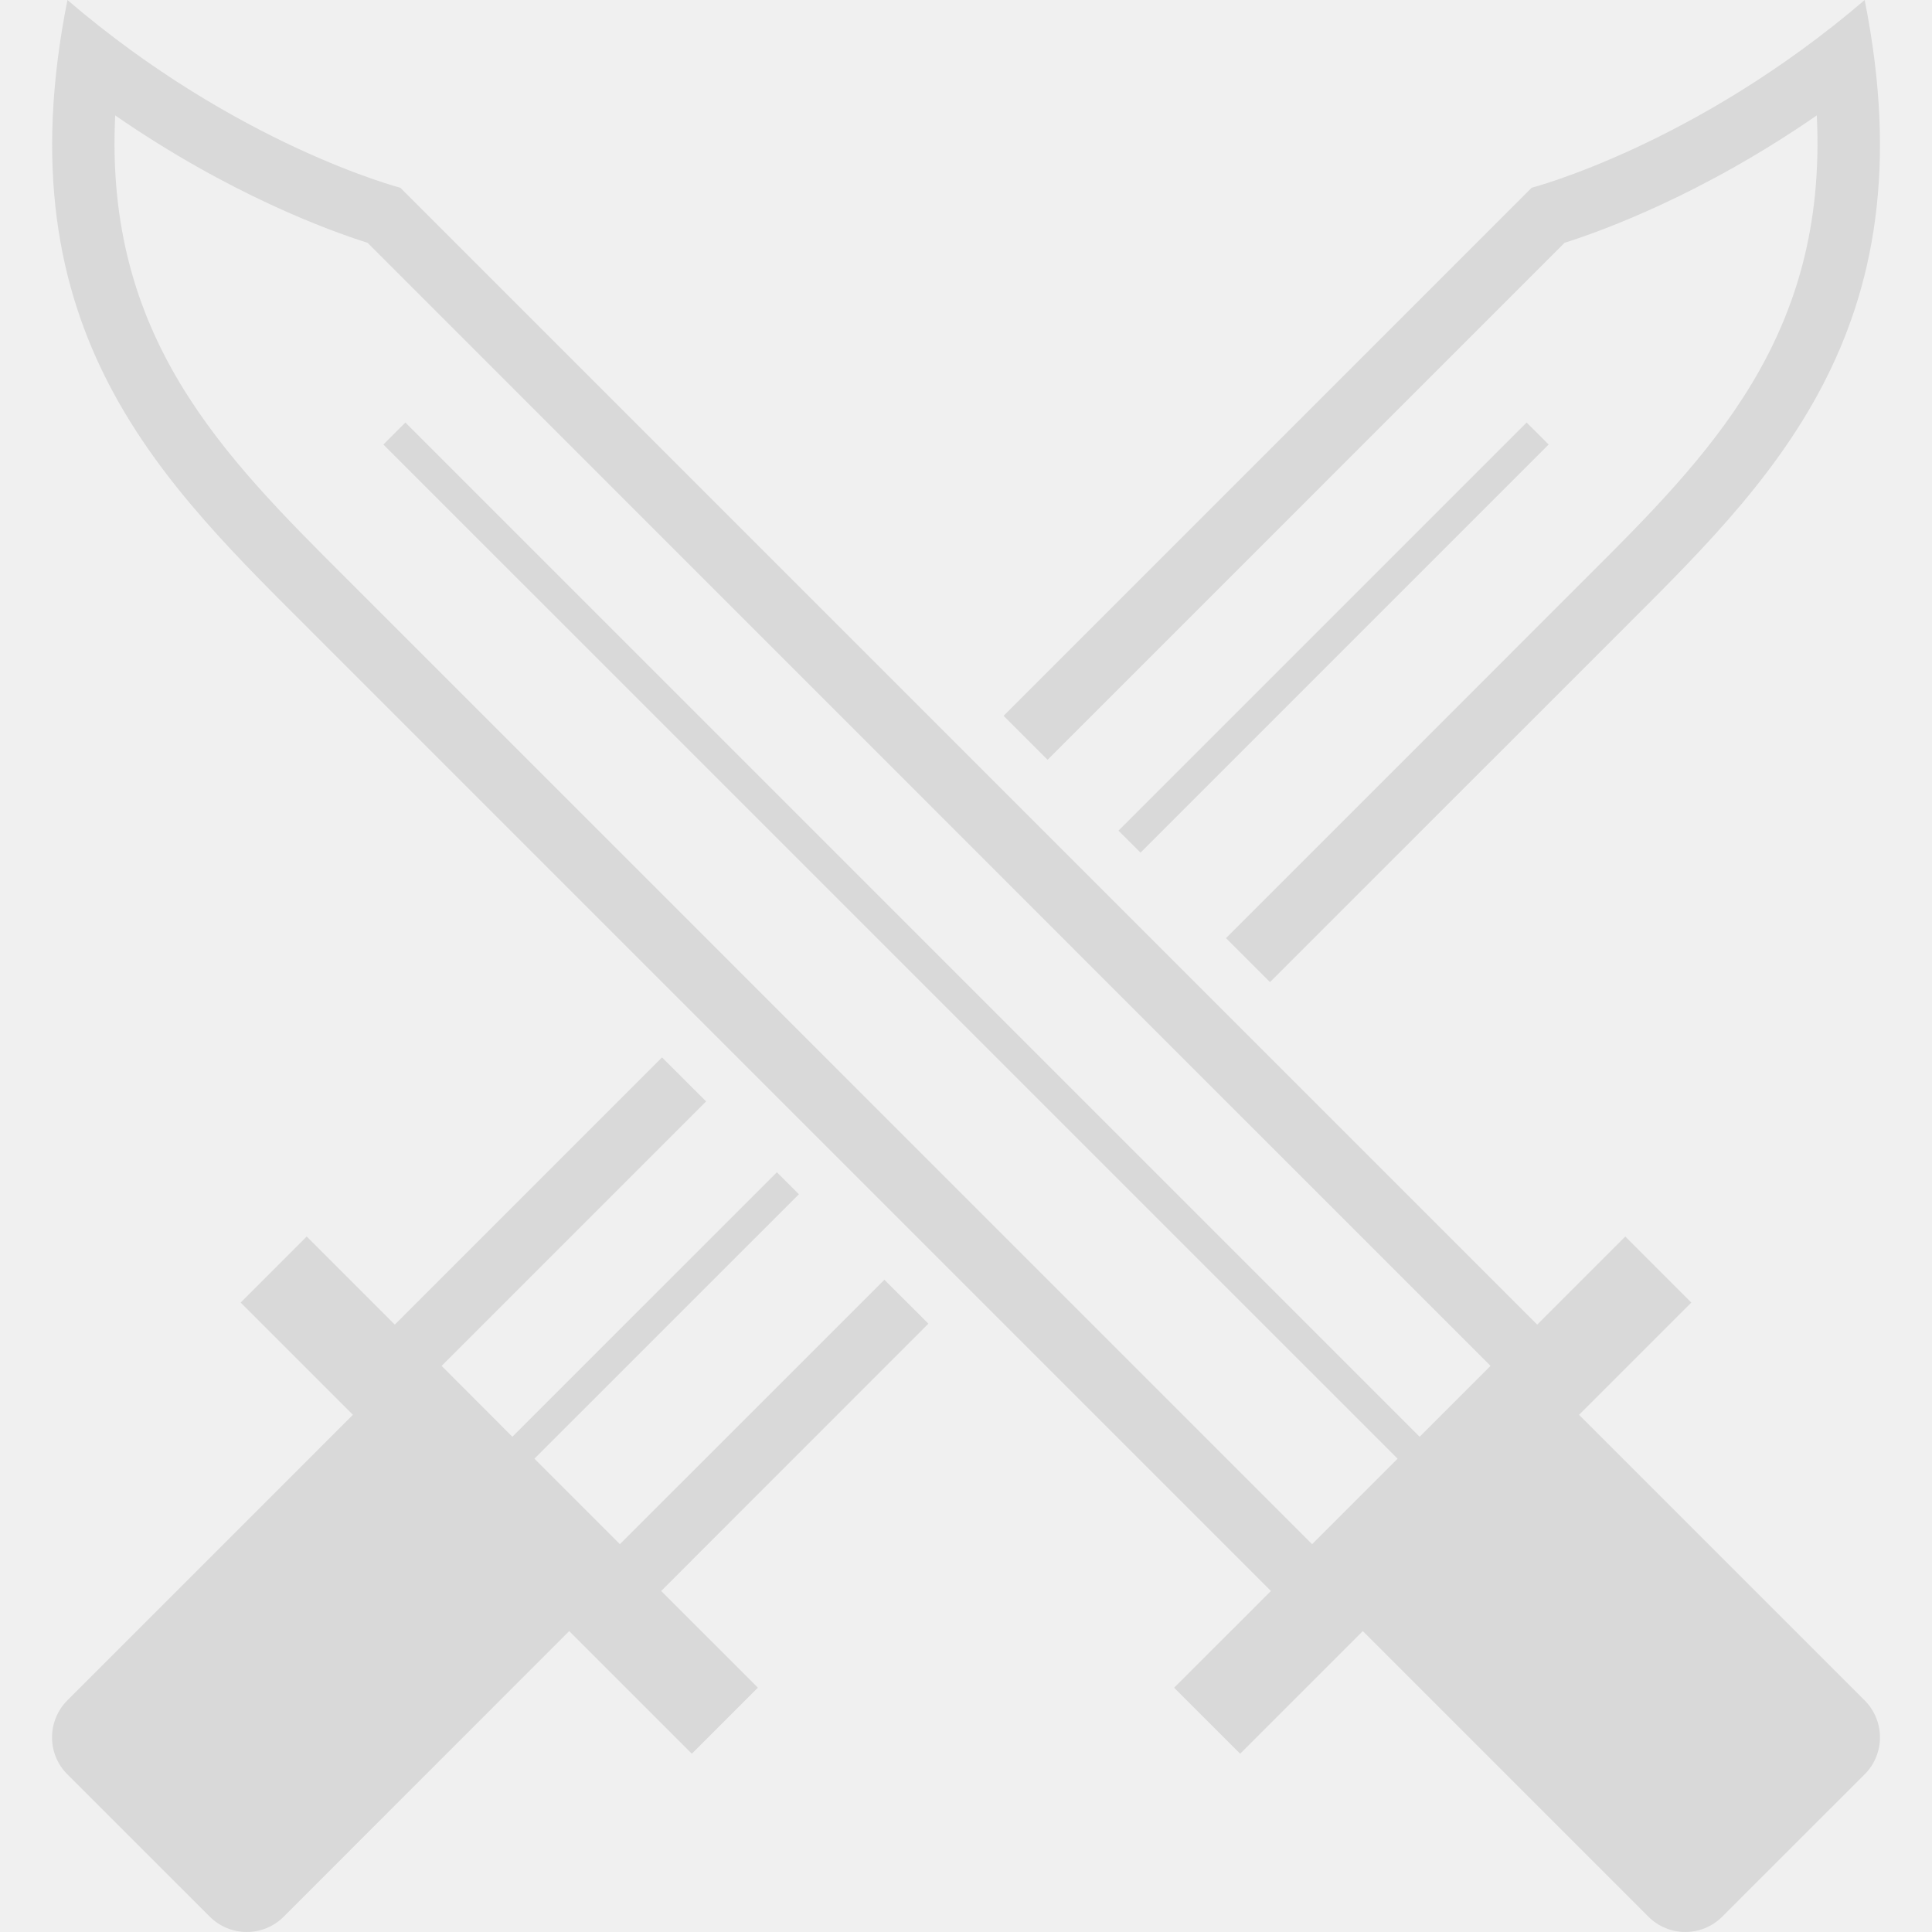
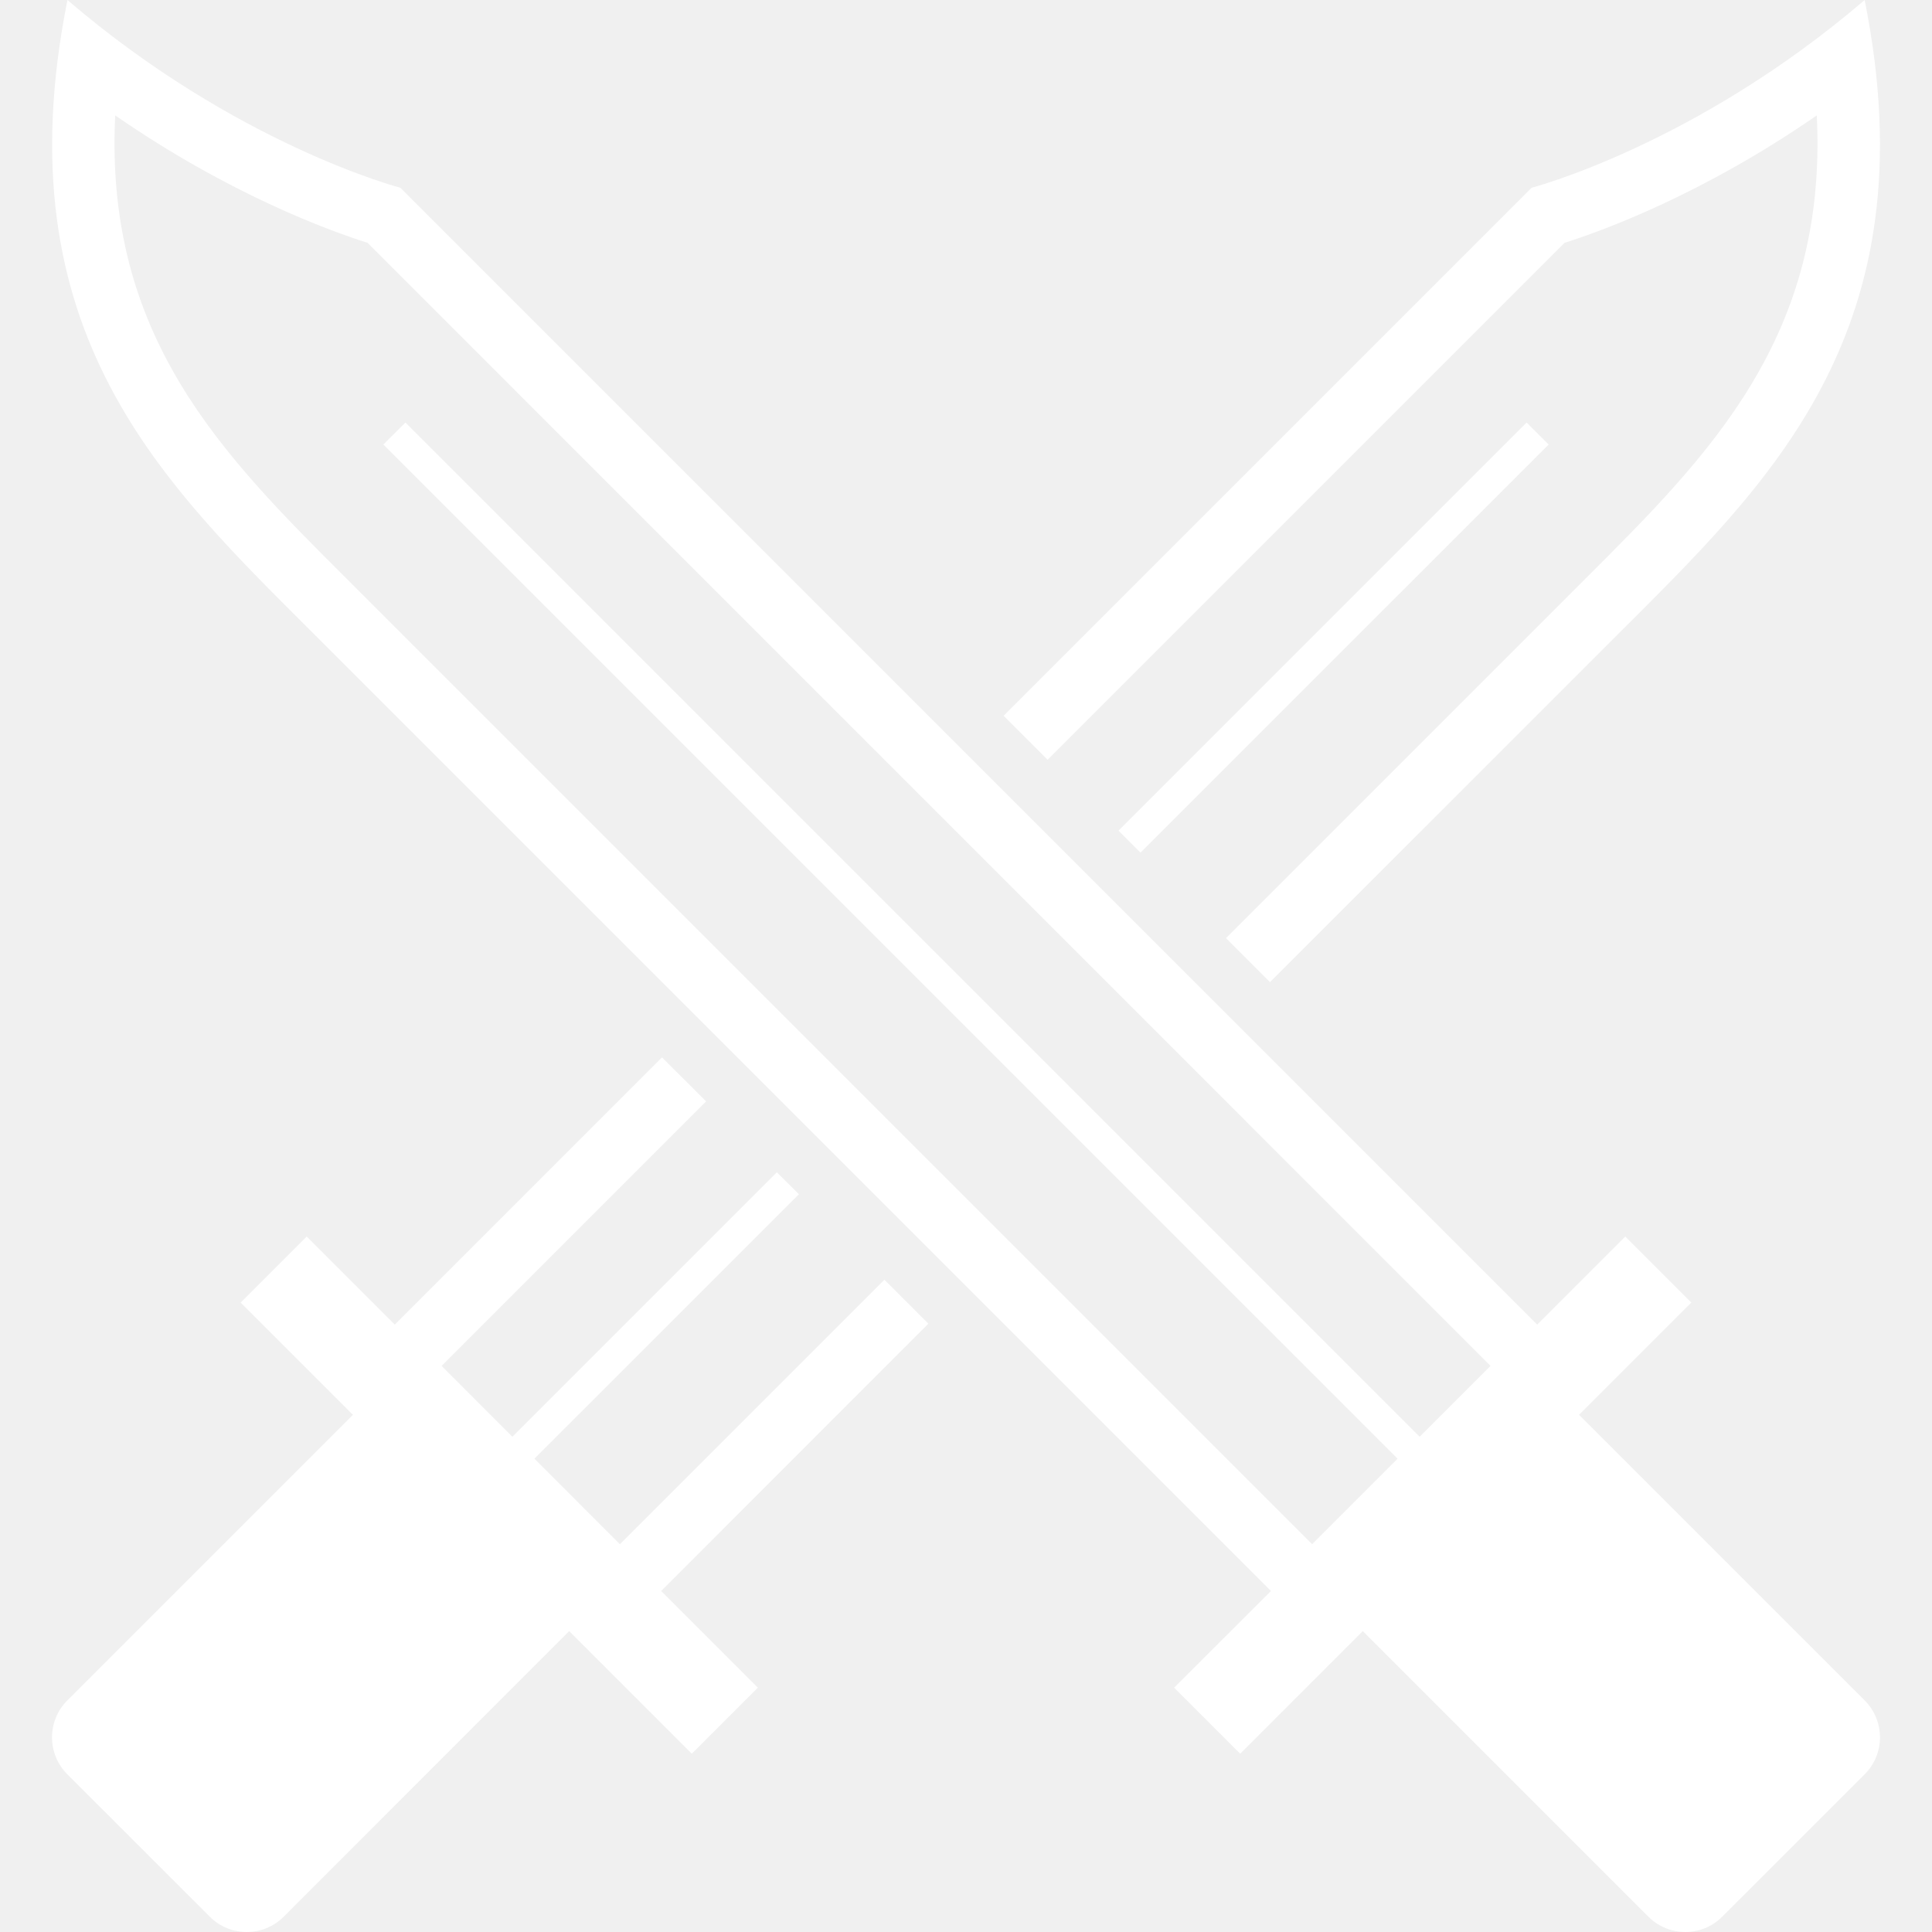
<svg xmlns="http://www.w3.org/2000/svg" version="1.1" id="_x32_" x="0px" y="0px" width="512px" height="512px" viewBox="0 0 512 512" style="width: 32px; height: 32px; opacity: 1;" xml:space="preserve">
  <g>
-     <path d="M494.156,450.629l-75.688-75.688l29.75-29.75l-17.5-17.5l-23.344,23.344L106.094,49.754   c0,0-43.313-11.25-88.219-49.75C0.219,88.254,43.531,128.348,83.656,168.473C114.813,199.629,313,397.832,336.813,421.629   l-25.656,25.625l17.5,17.5l32.5-32.5l75.688,75.688c5.406,5.406,14.156,5.406,19.563,0l37.75-37.734   C499.563,464.816,499.563,456.035,494.156,450.629z M376.219,380.754L107.438,111.973l-5.844,5.828l268.781,268.766l-22.656,22.656   L95.313,156.816l-3.469-3.469C58.938,120.535,27.656,89.301,30.531,30.582c30.156,20.859,56.531,30.5,66.875,33.766L395,361.973   L376.219,380.754z" style="fill: #D9D9D9;" />
-     <path d="M414.625,64.348c10.313-3.266,36.688-12.906,66.844-33.766c2.875,58.719-28.406,89.953-61.313,122.766   l-3.469,3.469l-91.781,91.797l11.656,11.656c42.438-42.438,79.719-79.703,91.813-91.797   c40.094-40.125,83.438-80.219,65.781-168.469c-44.938,38.5-88.25,49.75-88.25,49.75L265.969,189.691l11.656,11.656L414.625,64.348z   " style="fill: #D9D9D9;" />
-     <path d="M246.031,350.785l-11.656-11.641l-70.094,70.078l-22.656-22.656l70.094-70.078l-5.844-5.828l-70.094,70.094   l-18.75-18.781l70.094-70.094l-11.688-11.656l-70.813,70.813l-23.344-23.344l-17.5,17.5l29.75,29.75l-75.688,75.688   c-5.406,5.406-5.406,14.188,0,19.578l37.75,37.734c5.406,5.406,14.188,5.406,19.594,0l75.656-75.688l32.5,32.5l17.5-17.5   l-25.625-25.625C183.25,413.566,211.281,385.551,246.031,350.785z" style="fill: #D9D9D9;" />
-     <polygon points="296.406,220.129 302.25,225.957 410.406,117.801 404.563,111.973  " style="fill: #D9D9D9;" />
+     <path d="M494.156,450.629l-75.688-75.688l29.75-29.75l-17.5-17.5l-23.344,23.344L106.094,49.754   c0,0-43.313-11.25-88.219-49.75C0.219,88.254,43.531,128.348,83.656,168.473C114.813,199.629,313,397.832,336.813,421.629   l-25.656,25.625l17.5,17.5l32.5-32.5l75.688,75.688c5.406,5.406,14.156,5.406,19.563,0l37.75-37.734   C499.563,464.816,499.563,456.035,494.156,450.629z M376.219,380.754L107.438,111.973l-5.844,5.828l268.781,268.766l-22.656,22.656   L95.313,156.816l-3.469-3.469C58.938,120.535,27.656,89.301,30.531,30.582c30.156,20.859,56.531,30.5,66.875,33.766L395,361.973   L376.219,380.754z" style="fill: #FFFFFF;" />
+     <path d="M414.625,64.348c10.313-3.266,36.688-12.906,66.844-33.766c2.875,58.719-28.406,89.953-61.313,122.766   l-3.469,3.469l-91.781,91.797l11.656,11.656c42.438-42.438,79.719-79.703,91.813-91.797   c40.094-40.125,83.438-80.219,65.781-168.469c-44.938,38.5-88.25,49.75-88.25,49.75L265.969,189.691l11.656,11.656L414.625,64.348z   " style="fill: #FFFFFF;" />
+     <path d="M246.031,350.785l-11.656-11.641l-70.094,70.078l-22.656-22.656l70.094-70.078l-5.844-5.828l-70.094,70.094   l-18.75-18.781l70.094-70.094l-11.688-11.656l-70.813,70.813l-23.344-23.344l-17.5,17.5l29.75,29.75l-75.688,75.688   c-5.406,5.406-5.406,14.188,0,19.578l37.75,37.734c5.406,5.406,14.188,5.406,19.594,0l75.656-75.688l32.5,32.5l17.5-17.5   l-25.625-25.625C183.25,413.566,211.281,385.551,246.031,350.785z" style="fill: #FFFFFF;" />
+     <polygon points="296.406,220.129 302.25,225.957 410.406,117.801 404.563,111.973  " style="fill: #FFFFFF;" />
  </g>
</svg>
